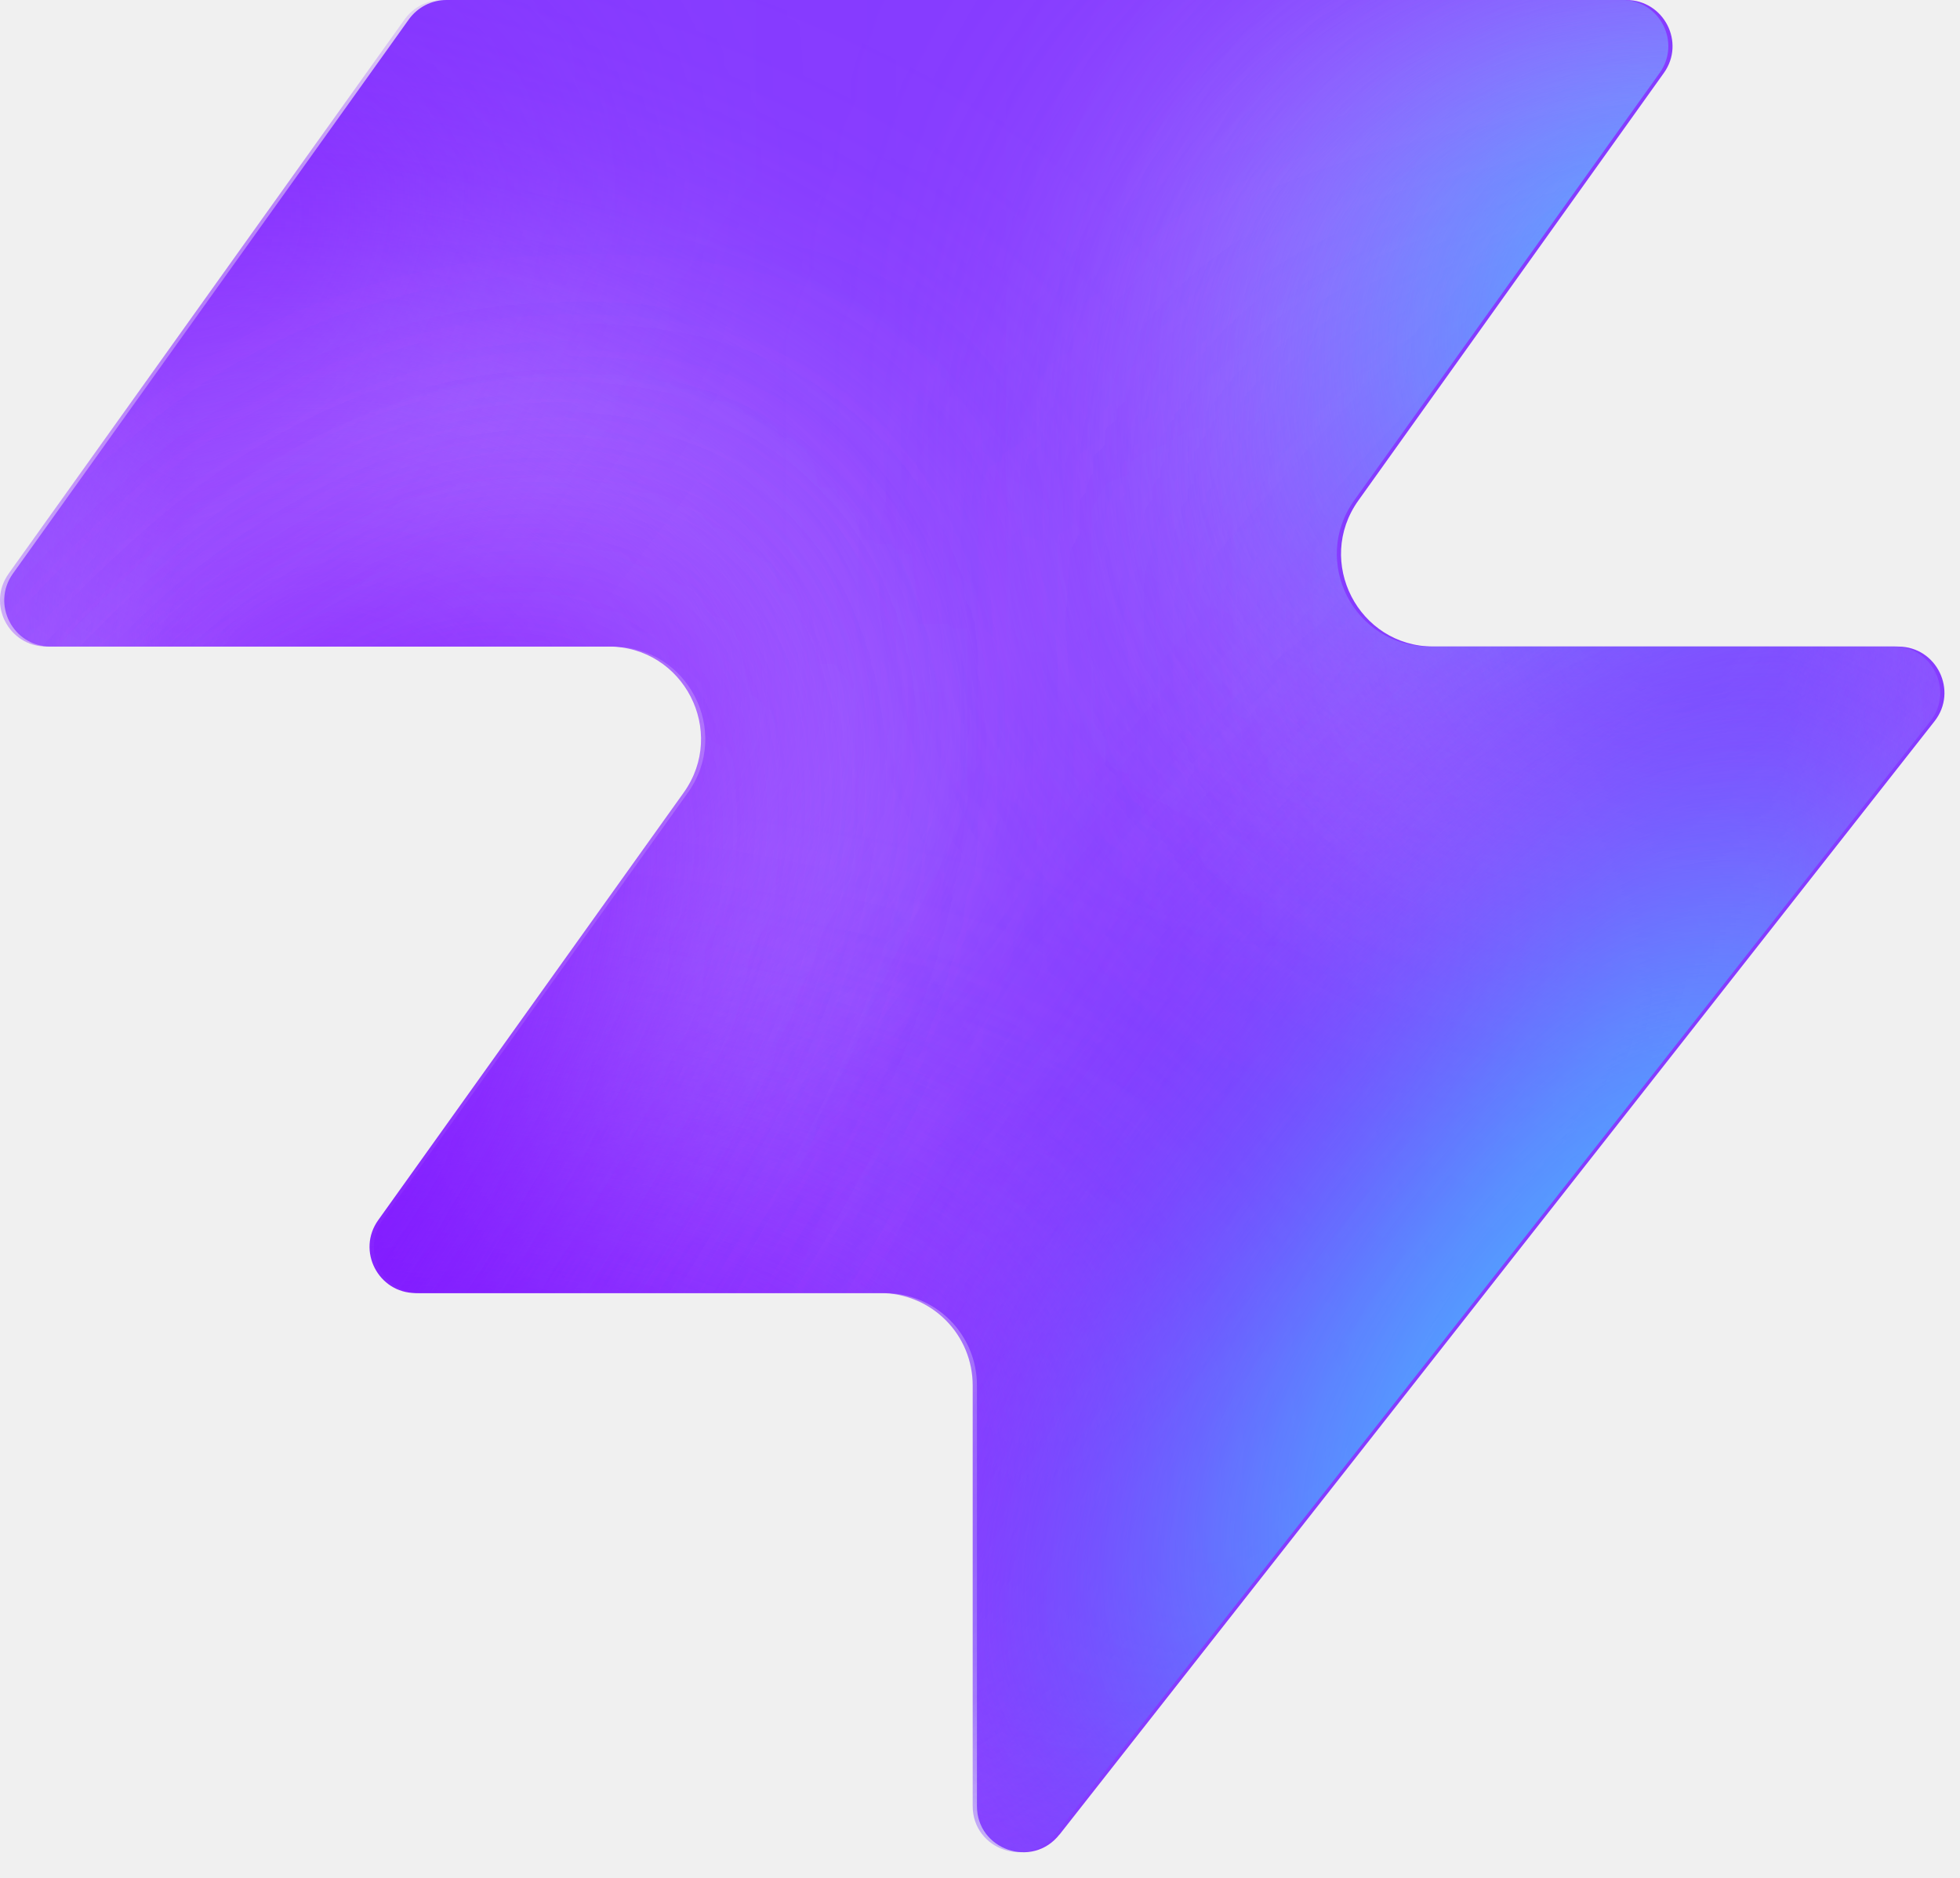
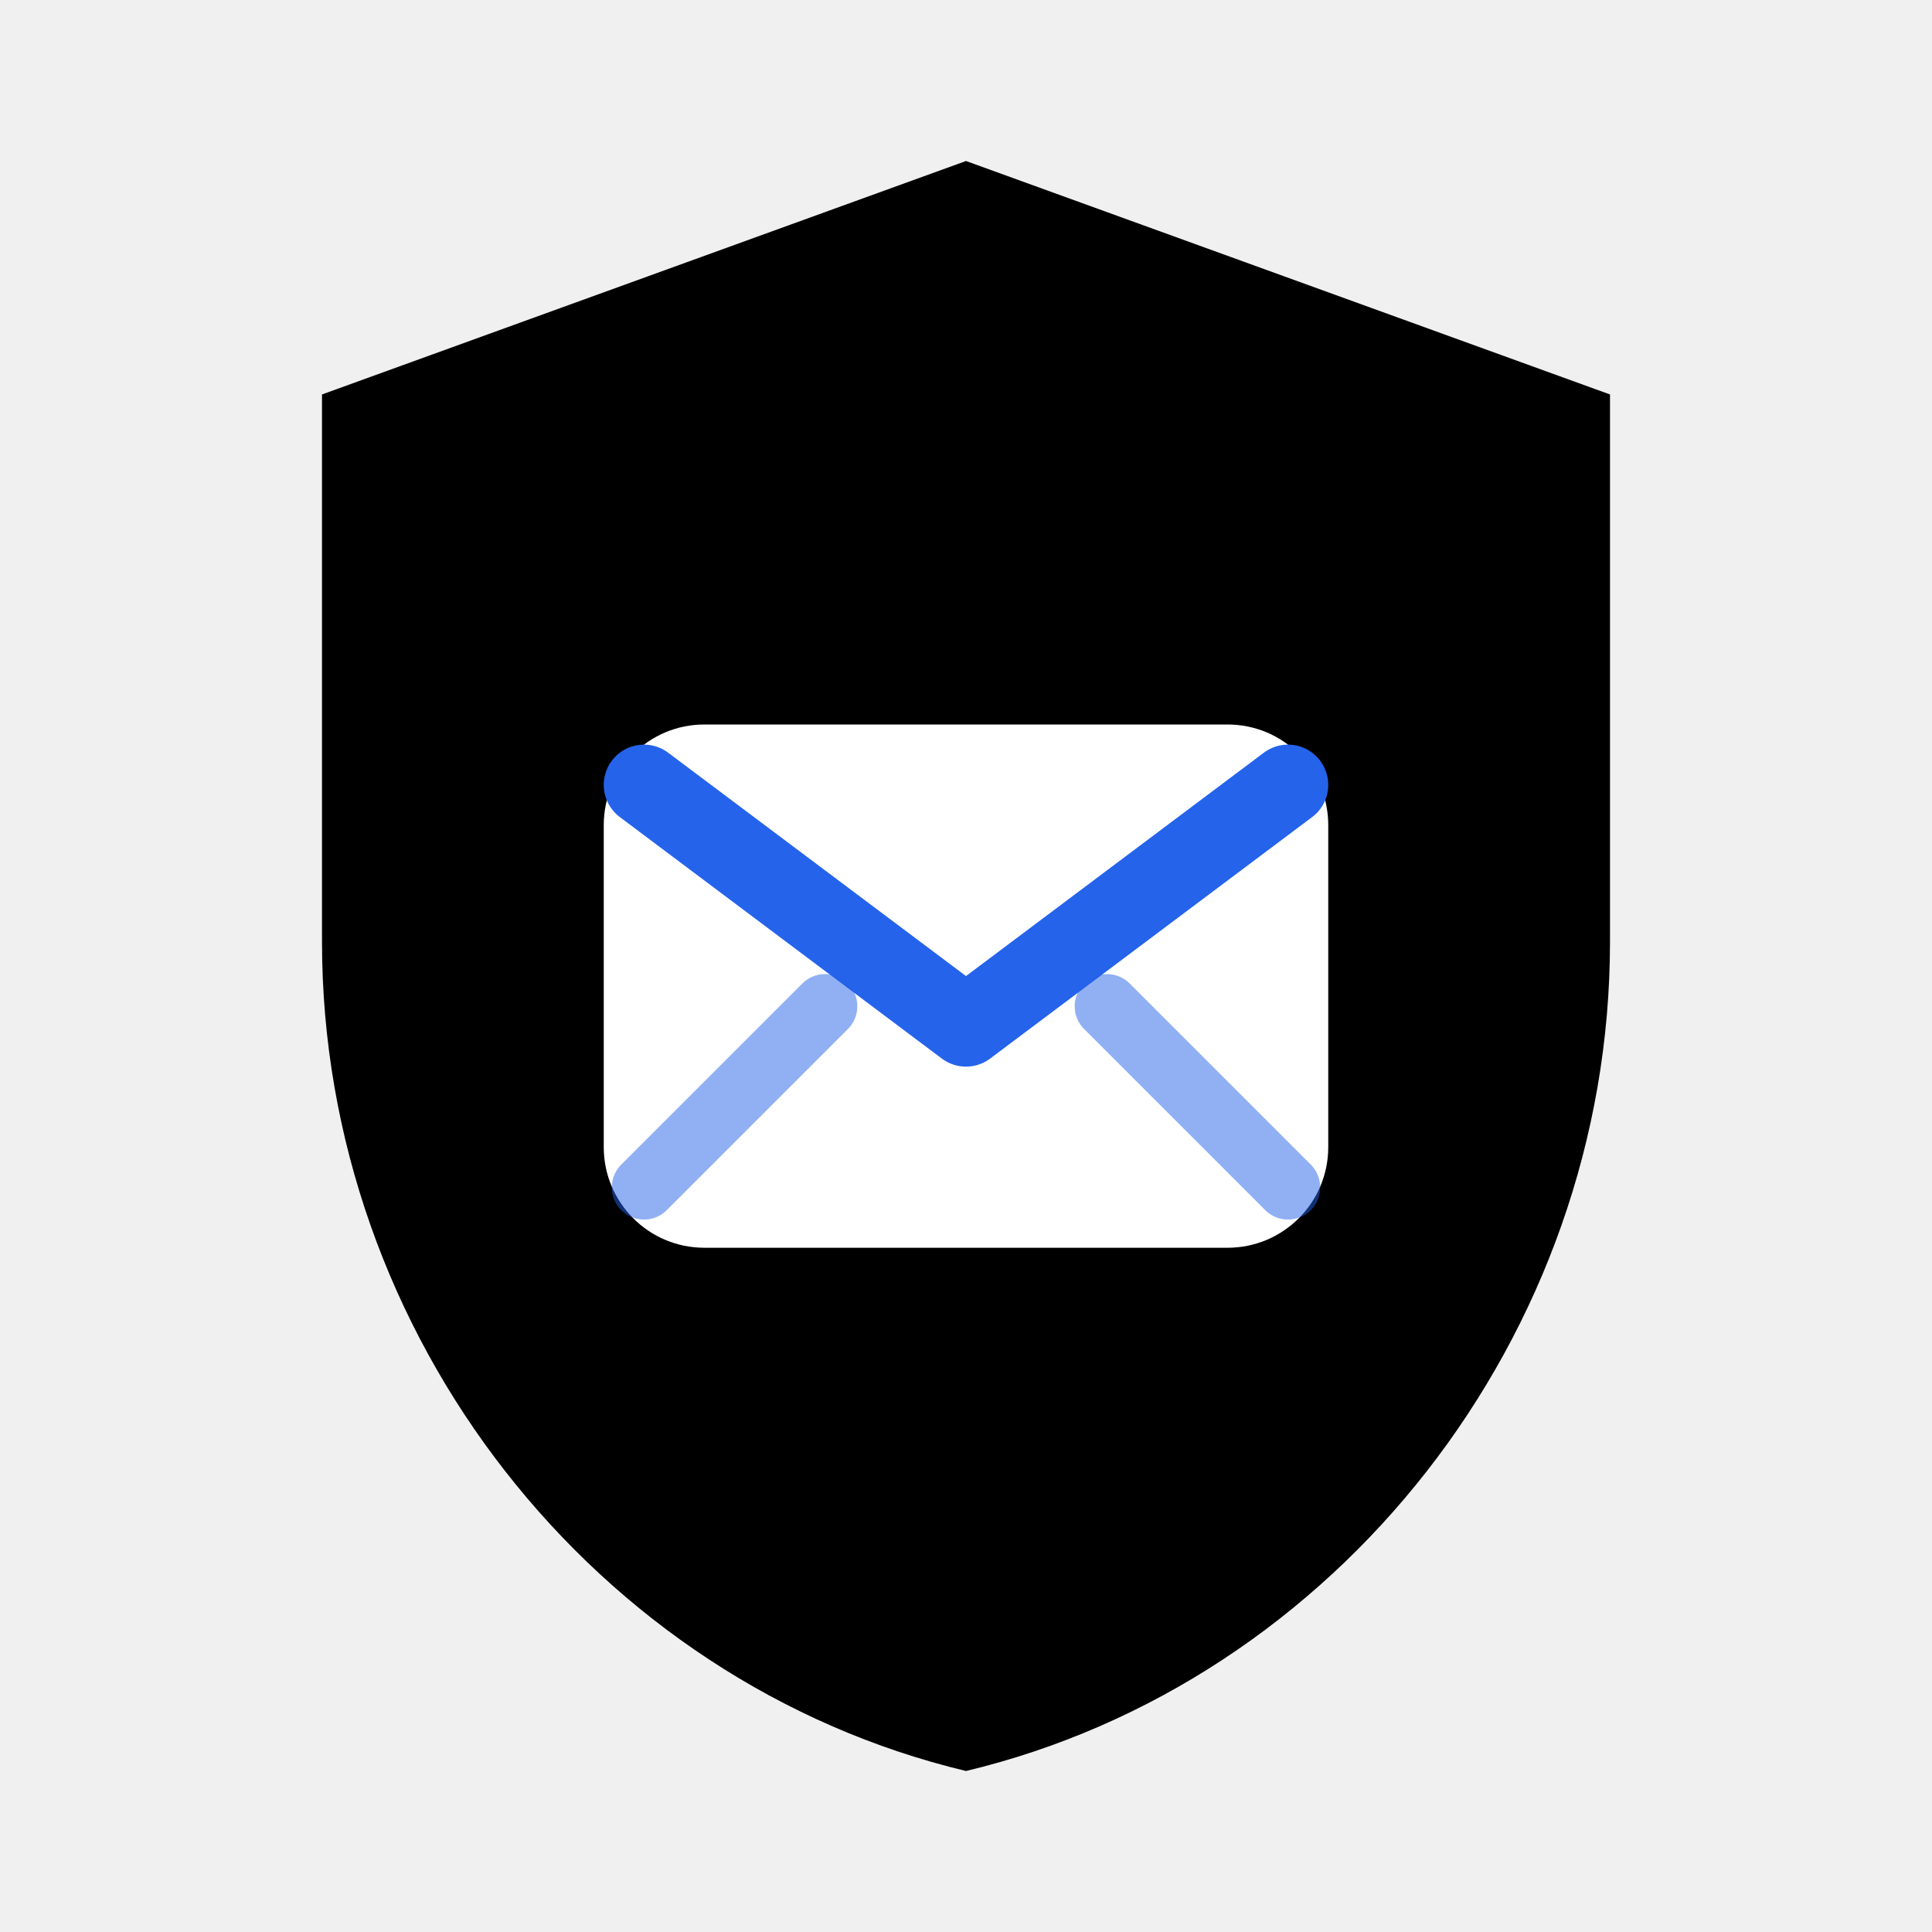
- <svg xmlns="http://www.w3.org/2000/svg" width="48" height="46" fill="none" viewBox="0 0 48 46">
-   <path fill="#863bff" d="M25.946 44.938c-.664.845-2.021.375-2.021-.698V33.937a2.26 2.26 0 0 0-2.262-2.262H10.287c-.92 0-1.456-1.04-.92-1.788l7.48-10.471c1.07-1.497 0-3.578-1.842-3.578H1.237c-.92 0-1.456-1.04-.92-1.788L10.013.474c.214-.297.556-.474.92-.474h28.894c.92 0 1.456 1.04.92 1.788l-7.48 10.471c-1.07 1.498 0 3.579 1.842 3.579h11.377c.943 0 1.473 1.088.89 1.83L25.947 44.94z" style="fill:#863bff;fill:color(display-p3 .525 .23 1);fill-opacity:1" />
-   <mask id="a" width="48" height="46" x="0" y="0" maskUnits="userSpaceOnUse" style="mask-type:alpha">
-     <path fill="#000" d="M25.842 44.938c-.664.844-2.021.375-2.021-.698V33.937a2.26 2.26 0 0 0-2.262-2.262H10.183c-.92 0-1.456-1.04-.92-1.788l7.48-10.471c1.07-1.498 0-3.579-1.842-3.579H1.133c-.92 0-1.456-1.04-.92-1.787L9.91.473c.214-.297.556-.474.92-.474h28.894c.92 0 1.456 1.04.92 1.788l-7.48 10.471c-1.07 1.498 0 3.578 1.842 3.578h11.377c.943 0 1.473 1.088.89 1.832L25.843 44.94z" style="fill:#000;fill-opacity:1" />
-   </mask>
-   <g mask="url(#a)">
-     <g filter="url(#b)">
-       <ellipse cx="5.508" cy="14.704" fill="#ede6ff" rx="5.508" ry="14.704" style="fill:#ede6ff;fill:color(display-p3 .927 .903 1);fill-opacity:1" transform="matrix(.00324 1 1 -.00324 -4.47 31.516)" />
-     </g>
-     <g filter="url(#c)">
-       <ellipse cx="10.399" cy="29.851" fill="#ede6ff" rx="10.399" ry="29.851" style="fill:#ede6ff;fill:color(display-p3 .927 .903 1);fill-opacity:1" transform="matrix(.00324 1 1 -.00324 -39.328 7.883)" />
-     </g>
-     <g filter="url(#d)">
-       <ellipse cx="5.508" cy="30.487" fill="#7e14ff" rx="5.508" ry="30.487" style="fill:#7e14ff;fill:color(display-p3 .492 .077 1);fill-opacity:1" transform="rotate(89.814 -25.913 -14.639)scale(1 -1)" />
-     </g>
-     <g filter="url(#e)">
-       <ellipse cx="5.508" cy="30.599" fill="#7e14ff" rx="5.508" ry="30.599" style="fill:#7e14ff;fill:color(display-p3 .492 .077 1);fill-opacity:1" transform="rotate(89.814 -32.644 -3.334)scale(1 -1)" />
-     </g>
-     <g filter="url(#f)">
-       <ellipse cx="5.508" cy="30.599" fill="#7e14ff" rx="5.508" ry="30.599" style="fill:#7e14ff;fill:color(display-p3 .492 .077 1);fill-opacity:1" transform="matrix(.00324 1 1 -.00324 -34.34 30.47)" />
-     </g>
-     <g filter="url(#g)">
-       <ellipse cx="14.072" cy="22.078" fill="#ede6ff" rx="14.072" ry="22.078" style="fill:#ede6ff;fill:color(display-p3 .927 .903 1);fill-opacity:1" transform="rotate(93.35 24.506 48.493)scale(-1 1)" />
-     </g>
-     <g filter="url(#h)">
-       <ellipse cx="3.47" cy="21.501" fill="#7e14ff" rx="3.47" ry="21.501" style="fill:#7e14ff;fill:color(display-p3 .492 .077 1);fill-opacity:1" transform="rotate(89.009 28.708 47.59)scale(-1 1)" />
-     </g>
-     <g filter="url(#i)">
-       <ellipse cx="3.47" cy="21.501" fill="#7e14ff" rx="3.47" ry="21.501" style="fill:#7e14ff;fill:color(display-p3 .492 .077 1);fill-opacity:1" transform="rotate(89.009 28.708 47.59)scale(-1 1)" />
-     </g>
-     <g filter="url(#j)">
-       <ellipse cx=".387" cy="8.972" fill="#7e14ff" rx="4.407" ry="29.108" style="fill:#7e14ff;fill:color(display-p3 .492 .077 1);fill-opacity:1" transform="rotate(39.51 .387 8.972)" />
-     </g>
-     <g filter="url(#k)">
-       <ellipse cx="47.523" cy="-6.092" fill="#7e14ff" rx="4.407" ry="29.108" style="fill:#7e14ff;fill:color(display-p3 .492 .077 1);fill-opacity:1" transform="rotate(37.892 47.523 -6.092)" />
-     </g>
-     <g filter="url(#l)">
-       <ellipse cx="41.412" cy="6.333" fill="#47bfff" rx="5.971" ry="9.665" style="fill:#47bfff;fill:color(display-p3 .28 .748 1);fill-opacity:1" transform="rotate(37.892 41.412 6.333)" />
-     </g>
-     <g filter="url(#m)">
-       <ellipse cx="-1.879" cy="38.332" fill="#7e14ff" rx="4.407" ry="29.108" style="fill:#7e14ff;fill:color(display-p3 .492 .077 1);fill-opacity:1" transform="rotate(37.892 -1.88 38.332)" />
-     </g>
-     <g filter="url(#n)">
-       <ellipse cx="-1.879" cy="38.332" fill="#7e14ff" rx="4.407" ry="29.108" style="fill:#7e14ff;fill:color(display-p3 .492 .077 1);fill-opacity:1" transform="rotate(37.892 -1.88 38.332)" />
-     </g>
-     <g filter="url(#o)">
-       <ellipse cx="35.651" cy="29.907" fill="#7e14ff" rx="4.407" ry="29.108" style="fill:#7e14ff;fill:color(display-p3 .492 .077 1);fill-opacity:1" transform="rotate(37.892 35.651 29.907)" />
-     </g>
-     <g filter="url(#p)">
-       <ellipse cx="38.418" cy="32.4" fill="#47bfff" rx="5.971" ry="15.297" style="fill:#47bfff;fill:color(display-p3 .28 .748 1);fill-opacity:1" transform="rotate(37.892 38.418 32.4)" />
-     </g>
-   </g>
+ <svg xmlns="http://www.w3.org/2000/svg" width="48" height="48" viewBox="0 0 48 48" fill="none">
  <defs>
-     <filter id="b" width="60.045" height="41.654" x="-19.77" y="16.149" color-interpolation-filters="sRGB" filterUnits="userSpaceOnUse">
-       <feFlood flood-opacity="0" result="BackgroundImageFix" />
-       <feBlend in="SourceGraphic" in2="BackgroundImageFix" result="shape" />
-       <feGaussianBlur result="effect1_foregroundBlur_2002_17158" stdDeviation="7.659" />
-     </filter>
-     <filter id="c" width="90.34" height="51.437" x="-54.613" y="-7.533" color-interpolation-filters="sRGB" filterUnits="userSpaceOnUse">
-       <feFlood flood-opacity="0" result="BackgroundImageFix" />
-       <feBlend in="SourceGraphic" in2="BackgroundImageFix" result="shape" />
-       <feGaussianBlur result="effect1_foregroundBlur_2002_17158" stdDeviation="7.659" />
-     </filter>
-     <filter id="d" width="79.355" height="29.4" x="-49.64" y="2.03" color-interpolation-filters="sRGB" filterUnits="userSpaceOnUse">
-       <feFlood flood-opacity="0" result="BackgroundImageFix" />
-       <feBlend in="SourceGraphic" in2="BackgroundImageFix" result="shape" />
-       <feGaussianBlur result="effect1_foregroundBlur_2002_17158" stdDeviation="4.596" />
-     </filter>
-     <filter id="e" width="79.579" height="29.4" x="-45.045" y="20.029" color-interpolation-filters="sRGB" filterUnits="userSpaceOnUse">
-       <feFlood flood-opacity="0" result="BackgroundImageFix" />
-       <feBlend in="SourceGraphic" in2="BackgroundImageFix" result="shape" />
-       <feGaussianBlur result="effect1_foregroundBlur_2002_17158" stdDeviation="4.596" />
-     </filter>
-     <filter id="f" width="79.579" height="29.4" x="-43.513" y="21.178" color-interpolation-filters="sRGB" filterUnits="userSpaceOnUse">
-       <feFlood flood-opacity="0" result="BackgroundImageFix" />
-       <feBlend in="SourceGraphic" in2="BackgroundImageFix" result="shape" />
-       <feGaussianBlur result="effect1_foregroundBlur_2002_17158" stdDeviation="4.596" />
-     </filter>
-     <filter id="g" width="74.749" height="58.852" x="15.756" y="-17.901" color-interpolation-filters="sRGB" filterUnits="userSpaceOnUse">
-       <feFlood flood-opacity="0" result="BackgroundImageFix" />
-       <feBlend in="SourceGraphic" in2="BackgroundImageFix" result="shape" />
-       <feGaussianBlur result="effect1_foregroundBlur_2002_17158" stdDeviation="7.659" />
-     </filter>
-     <filter id="h" width="61.377" height="25.362" x="23.548" y="2.284" color-interpolation-filters="sRGB" filterUnits="userSpaceOnUse">
-       <feFlood flood-opacity="0" result="BackgroundImageFix" />
-       <feBlend in="SourceGraphic" in2="BackgroundImageFix" result="shape" />
-       <feGaussianBlur result="effect1_foregroundBlur_2002_17158" stdDeviation="4.596" />
-     </filter>
-     <filter id="i" width="61.377" height="25.362" x="23.548" y="2.284" color-interpolation-filters="sRGB" filterUnits="userSpaceOnUse">
-       <feFlood flood-opacity="0" result="BackgroundImageFix" />
-       <feBlend in="SourceGraphic" in2="BackgroundImageFix" result="shape" />
-       <feGaussianBlur result="effect1_foregroundBlur_2002_17158" stdDeviation="4.596" />
-     </filter>
-     <filter id="j" width="56.045" height="63.649" x="-27.636" y="-22.853" color-interpolation-filters="sRGB" filterUnits="userSpaceOnUse">
-       <feFlood flood-opacity="0" result="BackgroundImageFix" />
-       <feBlend in="SourceGraphic" in2="BackgroundImageFix" result="shape" />
-       <feGaussianBlur result="effect1_foregroundBlur_2002_17158" stdDeviation="4.596" />
-     </filter>
-     <filter id="k" width="54.814" height="64.646" x="20.116" y="-38.415" color-interpolation-filters="sRGB" filterUnits="userSpaceOnUse">
-       <feFlood flood-opacity="0" result="BackgroundImageFix" />
-       <feBlend in="SourceGraphic" in2="BackgroundImageFix" result="shape" />
-       <feGaussianBlur result="effect1_foregroundBlur_2002_17158" stdDeviation="4.596" />
-     </filter>
-     <filter id="l" width="33.541" height="35.313" x="24.641" y="-11.323" color-interpolation-filters="sRGB" filterUnits="userSpaceOnUse">
-       <feFlood flood-opacity="0" result="BackgroundImageFix" />
-       <feBlend in="SourceGraphic" in2="BackgroundImageFix" result="shape" />
-       <feGaussianBlur result="effect1_foregroundBlur_2002_17158" stdDeviation="4.596" />
-     </filter>
-     <filter id="m" width="54.814" height="64.646" x="-29.286" y="6.009" color-interpolation-filters="sRGB" filterUnits="userSpaceOnUse">
-       <feFlood flood-opacity="0" result="BackgroundImageFix" />
-       <feBlend in="SourceGraphic" in2="BackgroundImageFix" result="shape" />
-       <feGaussianBlur result="effect1_foregroundBlur_2002_17158" stdDeviation="4.596" />
-     </filter>
-     <filter id="n" width="54.814" height="64.646" x="-29.286" y="6.009" color-interpolation-filters="sRGB" filterUnits="userSpaceOnUse">
-       <feFlood flood-opacity="0" result="BackgroundImageFix" />
-       <feBlend in="SourceGraphic" in2="BackgroundImageFix" result="shape" />
-       <feGaussianBlur result="effect1_foregroundBlur_2002_17158" stdDeviation="4.596" />
-     </filter>
-     <filter id="o" width="54.814" height="64.646" x="8.244" y="-2.416" color-interpolation-filters="sRGB" filterUnits="userSpaceOnUse">
-       <feFlood flood-opacity="0" result="BackgroundImageFix" />
-       <feBlend in="SourceGraphic" in2="BackgroundImageFix" result="shape" />
-       <feGaussianBlur result="effect1_foregroundBlur_2002_17158" stdDeviation="4.596" />
-     </filter>
-     <filter id="p" width="39.409" height="43.623" x="18.713" y="10.588" color-interpolation-filters="sRGB" filterUnits="userSpaceOnUse">
-       <feFlood flood-opacity="0" result="BackgroundImageFix" />
-       <feBlend in="SourceGraphic" in2="BackgroundImageFix" result="shape" />
-       <feGaussianBlur result="effect1_foregroundBlur_2002_17158" stdDeviation="4.596" />
-     </filter>
+     <linearGradient id="pgFavGrad" x1="4" y1="4" x2="44" y2="44" gradientUnits="userSpaceOnUse">
+       <stop offset="0%" stopColor="#3b82f6" />
+       <stop offset="50%" stopColor="#2563eb" />
+       <stop offset="100%" stopColor="#1d4ed8" />
+     </linearGradient>
  </defs>
+   <path d="M24 4L40 9.8V23.4C40 33.2 33.2 41.8 24 44C14.8 41.8 8 33.2 8 23.4V9.8L24 4Z" fill="url(#pgFavGrad)" />
+   <rect x="15" y="18" width="18" height="13" rx="2.5" fill="#ffffff" />
+   <path d="M16 19.5L24 25.5L32 19.5" stroke="#2563eb" stroke-width="2" stroke-linecap="round" stroke-linejoin="round" />
+   <path d="M16 29.5L20.5 25" stroke="#2563eb" stroke-width="1.6" stroke-linecap="round" stroke-opacity="0.5" />
+   <path d="M32 29.5L27.5 25" stroke="#2563eb" stroke-width="1.6" stroke-linecap="round" stroke-opacity="0.5" />
</svg>
